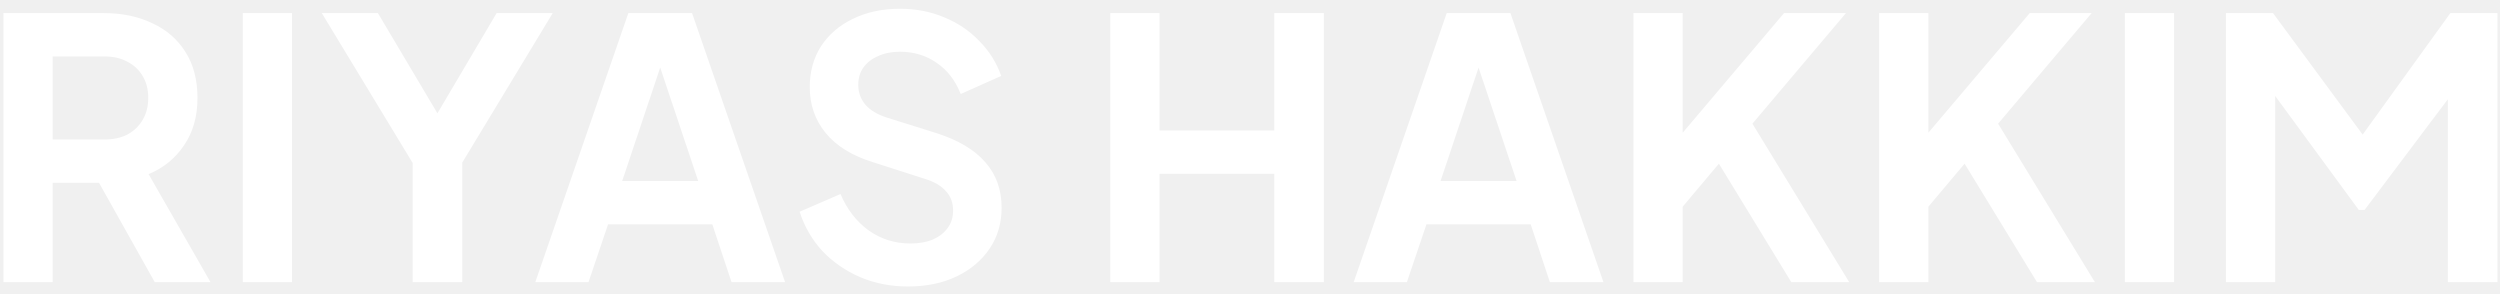
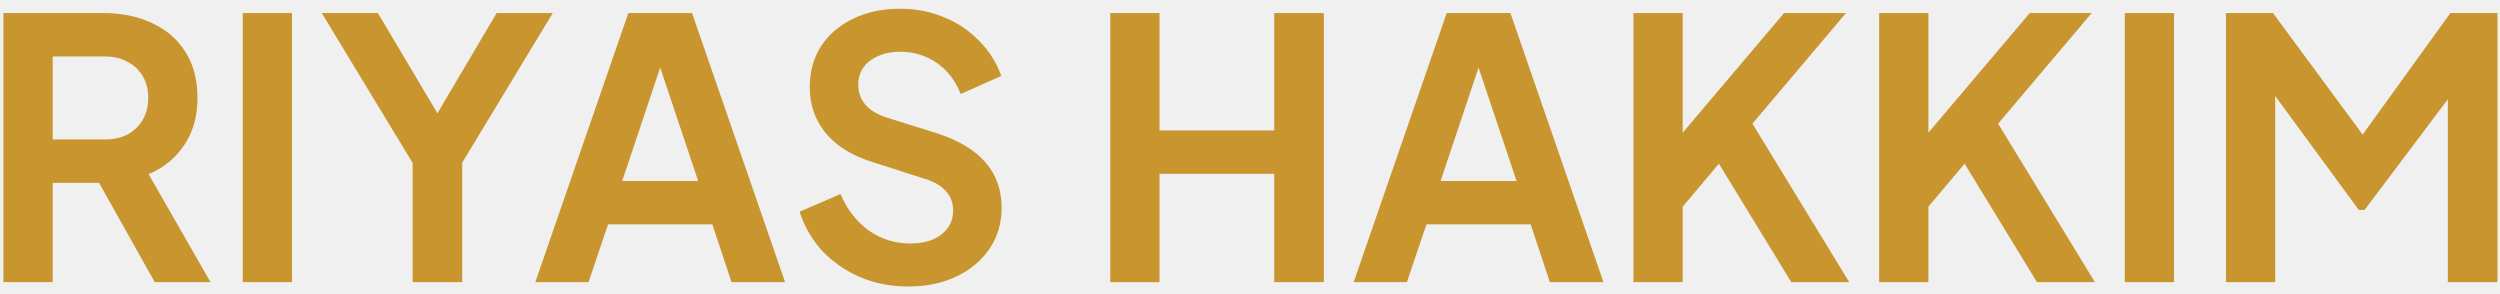
<svg xmlns="http://www.w3.org/2000/svg" width="213" height="25" viewBox="0 0 213 25" fill="none">
-   <path d="M0.293 24.038V1.115H8.837C10.399 1.115 11.777 1.403 12.969 1.977C14.182 2.531 15.128 3.351 15.807 4.438C16.485 5.505 16.825 6.808 16.825 8.346C16.825 9.926 16.444 11.269 15.683 12.377C14.943 13.485 13.936 14.305 12.661 14.838L17.935 24.038H13.185L7.541 13.977L10.255 15.577H4.488V24.038H0.293ZM4.488 11.885H8.898C9.659 11.885 10.317 11.741 10.872 11.454C11.427 11.146 11.859 10.726 12.168 10.192C12.476 9.659 12.63 9.044 12.63 8.346C12.63 7.628 12.476 7.013 12.168 6.5C11.859 5.967 11.427 5.556 10.872 5.269C10.317 4.961 9.659 4.808 8.898 4.808H4.488V11.885ZM20.684 24.038V1.115H24.878V24.038H20.684ZM35.158 24.038V13.885L27.416 1.115H32.197L38.119 11.085H36.422L42.313 1.115H47.093L39.383 13.854V24.038H35.158ZM45.608 24.038L53.535 1.115H58.963L66.889 24.038H62.325L60.69 19.115H51.807L50.142 24.038H45.608ZM53.01 15.423H59.487L55.663 4.008H56.835L53.01 15.423ZM77.349 24.408C75.889 24.408 74.532 24.141 73.278 23.608C72.044 23.074 70.975 22.336 70.07 21.392C69.186 20.428 68.538 19.31 68.127 18.038L71.612 16.531C72.168 17.843 72.969 18.88 74.018 19.638C75.067 20.377 76.249 20.746 77.565 20.746C78.305 20.746 78.942 20.633 79.477 20.408C80.032 20.162 80.454 19.833 80.741 19.423C81.05 19.013 81.204 18.52 81.204 17.946C81.204 17.269 80.999 16.715 80.587 16.285C80.197 15.833 79.6 15.485 78.798 15.238L74.388 13.823C72.599 13.269 71.252 12.438 70.348 11.331C69.443 10.223 68.991 8.92 68.991 7.423C68.991 6.11 69.309 4.951 69.947 3.946C70.605 2.941 71.51 2.161 72.661 1.608C73.833 1.033 75.169 0.746 76.67 0.746C78.048 0.746 79.312 0.992 80.464 1.485C81.615 1.956 82.602 2.623 83.425 3.485C84.268 4.326 84.895 5.32 85.306 6.469L81.852 8.008C81.399 6.859 80.721 5.977 79.816 5.361C78.912 4.726 77.863 4.408 76.67 4.408C75.971 4.408 75.355 4.531 74.82 4.777C74.285 5.003 73.864 5.331 73.555 5.761C73.267 6.172 73.124 6.664 73.124 7.238C73.124 7.874 73.329 8.438 73.74 8.931C74.152 9.403 74.779 9.772 75.622 10.038L79.847 11.361C81.677 11.956 83.044 12.777 83.949 13.823C84.874 14.869 85.337 16.162 85.337 17.7C85.337 19.013 84.998 20.172 84.319 21.177C83.641 22.182 82.705 22.972 81.513 23.546C80.32 24.12 78.932 24.408 77.349 24.408ZM94.595 24.038V1.115H98.79V11.115H108.567V1.115H112.792V24.038H108.567V14.808H98.79V24.038H94.595ZM115.334 24.038L123.26 1.115H128.688L136.614 24.038H132.05L130.414 19.115H121.533L119.867 24.038H115.334ZM122.736 15.423H129.212L125.388 4.008H126.56L122.736 15.423ZM139.171 24.038V1.115H143.366V13.054L142.225 12.654L152.001 1.115H157.275L148.115 11.946L148.362 8.992L157.553 24.038H152.618L146.45 13.946L143.366 17.608V24.038H139.171ZM160.104 24.038V1.115H164.299V13.054L163.157 12.654L172.934 1.115H178.208L169.048 11.946L169.295 8.992L178.486 24.038H173.551L167.383 13.946L164.299 17.608V24.038H160.104ZM181.036 24.038V1.115H185.23V24.038H181.036ZM189.65 24.038V1.115H193.66L202.265 12.777H200.352L208.772 1.115H212.782V24.038H208.556V5.885L210.191 6.285L201.463 17.885H200.969L192.457 6.285L193.845 5.885V24.038H189.65Z" fill="white" />
+   <path d="M0.293 24.038V1.115H8.837C10.399 1.115 11.777 1.403 12.969 1.977C14.182 2.531 15.128 3.351 15.807 4.438C16.485 5.505 16.825 6.808 16.825 8.346C16.825 9.926 16.444 11.269 15.683 12.377C14.943 13.485 13.936 14.305 12.661 14.838L17.935 24.038H13.185L7.541 13.977L10.255 15.577H4.488V24.038H0.293ZM4.488 11.885H8.898C9.659 11.885 10.317 11.741 10.872 11.454C11.427 11.146 11.859 10.726 12.168 10.192C12.476 9.659 12.63 9.044 12.63 8.346C12.63 7.628 12.476 7.013 12.168 6.5C11.859 5.967 11.427 5.556 10.872 5.269C10.317 4.961 9.659 4.808 8.898 4.808H4.488V11.885ZM20.684 24.038V1.115H24.878V24.038H20.684ZM35.158 24.038V13.885L27.416 1.115H32.197L38.119 11.085H36.422L42.313 1.115H47.093L39.383 13.854V24.038H35.158ZM45.608 24.038L53.535 1.115H58.963L66.889 24.038H62.325L60.69 19.115H51.807L50.142 24.038H45.608ZM53.01 15.423H59.487L55.663 4.008H56.835L53.01 15.423ZM77.349 24.408C75.889 24.408 74.532 24.141 73.278 23.608C72.044 23.074 70.975 22.336 70.07 21.392C69.186 20.428 68.538 19.31 68.127 18.038L71.612 16.531C72.168 17.843 72.969 18.88 74.018 19.638C75.067 20.377 76.249 20.746 77.565 20.746C78.305 20.746 78.942 20.633 79.477 20.408C80.032 20.162 80.454 19.833 80.741 19.423C81.05 19.013 81.204 18.52 81.204 17.946C81.204 17.269 80.999 16.715 80.587 16.285C80.197 15.833 79.6 15.485 78.798 15.238L74.388 13.823C72.599 13.269 71.252 12.438 70.348 11.331C69.443 10.223 68.991 8.92 68.991 7.423C68.991 6.11 69.309 4.951 69.947 3.946C70.605 2.941 71.51 2.161 72.661 1.608C73.833 1.033 75.169 0.746 76.67 0.746C78.048 0.746 79.312 0.992 80.464 1.485C81.615 1.956 82.602 2.623 83.425 3.485C84.268 4.326 84.895 5.32 85.306 6.469L81.852 8.008C81.399 6.859 80.721 5.977 79.816 5.361C78.912 4.726 77.863 4.408 76.67 4.408C75.971 4.408 75.355 4.531 74.82 4.777C74.285 5.003 73.864 5.331 73.555 5.761C73.267 6.172 73.124 6.664 73.124 7.238C73.124 7.874 73.329 8.438 73.74 8.931C74.152 9.403 74.779 9.772 75.622 10.038L79.847 11.361C81.677 11.956 83.044 12.777 83.949 13.823C84.874 14.869 85.337 16.162 85.337 17.7C85.337 19.013 84.998 20.172 84.319 21.177C83.641 22.182 82.705 22.972 81.513 23.546C80.32 24.12 78.932 24.408 77.349 24.408ZM94.595 24.038V1.115H98.79V11.115H108.567V1.115H112.792V24.038H108.567V14.808H98.79V24.038H94.595ZM115.334 24.038L123.26 1.115H128.688L136.614 24.038H132.05L130.414 19.115H121.533L119.867 24.038H115.334ZM122.736 15.423H129.212L125.388 4.008H126.56L122.736 15.423ZM139.171 24.038V1.115H143.366V13.054L142.225 12.654L152.001 1.115H157.275L148.115 11.946L148.362 8.992L157.553 24.038H152.618L146.45 13.946L143.366 17.608V24.038H139.171ZM160.104 24.038V1.115H164.299V13.054L163.157 12.654L172.934 1.115H178.208L169.048 11.946L169.295 8.992L178.486 24.038H173.551L167.383 13.946L164.299 17.608V24.038H160.104ZM181.036 24.038V1.115H185.23V24.038H181.036ZM189.65 24.038V1.115H193.66L202.265 12.777H200.352L208.772 1.115H212.782V24.038H208.556V5.885L210.191 6.285L201.463 17.885H200.969L192.457 6.285L193.845 5.885V24.038H189.65Z" fill="#C8952E" />
</svg>
